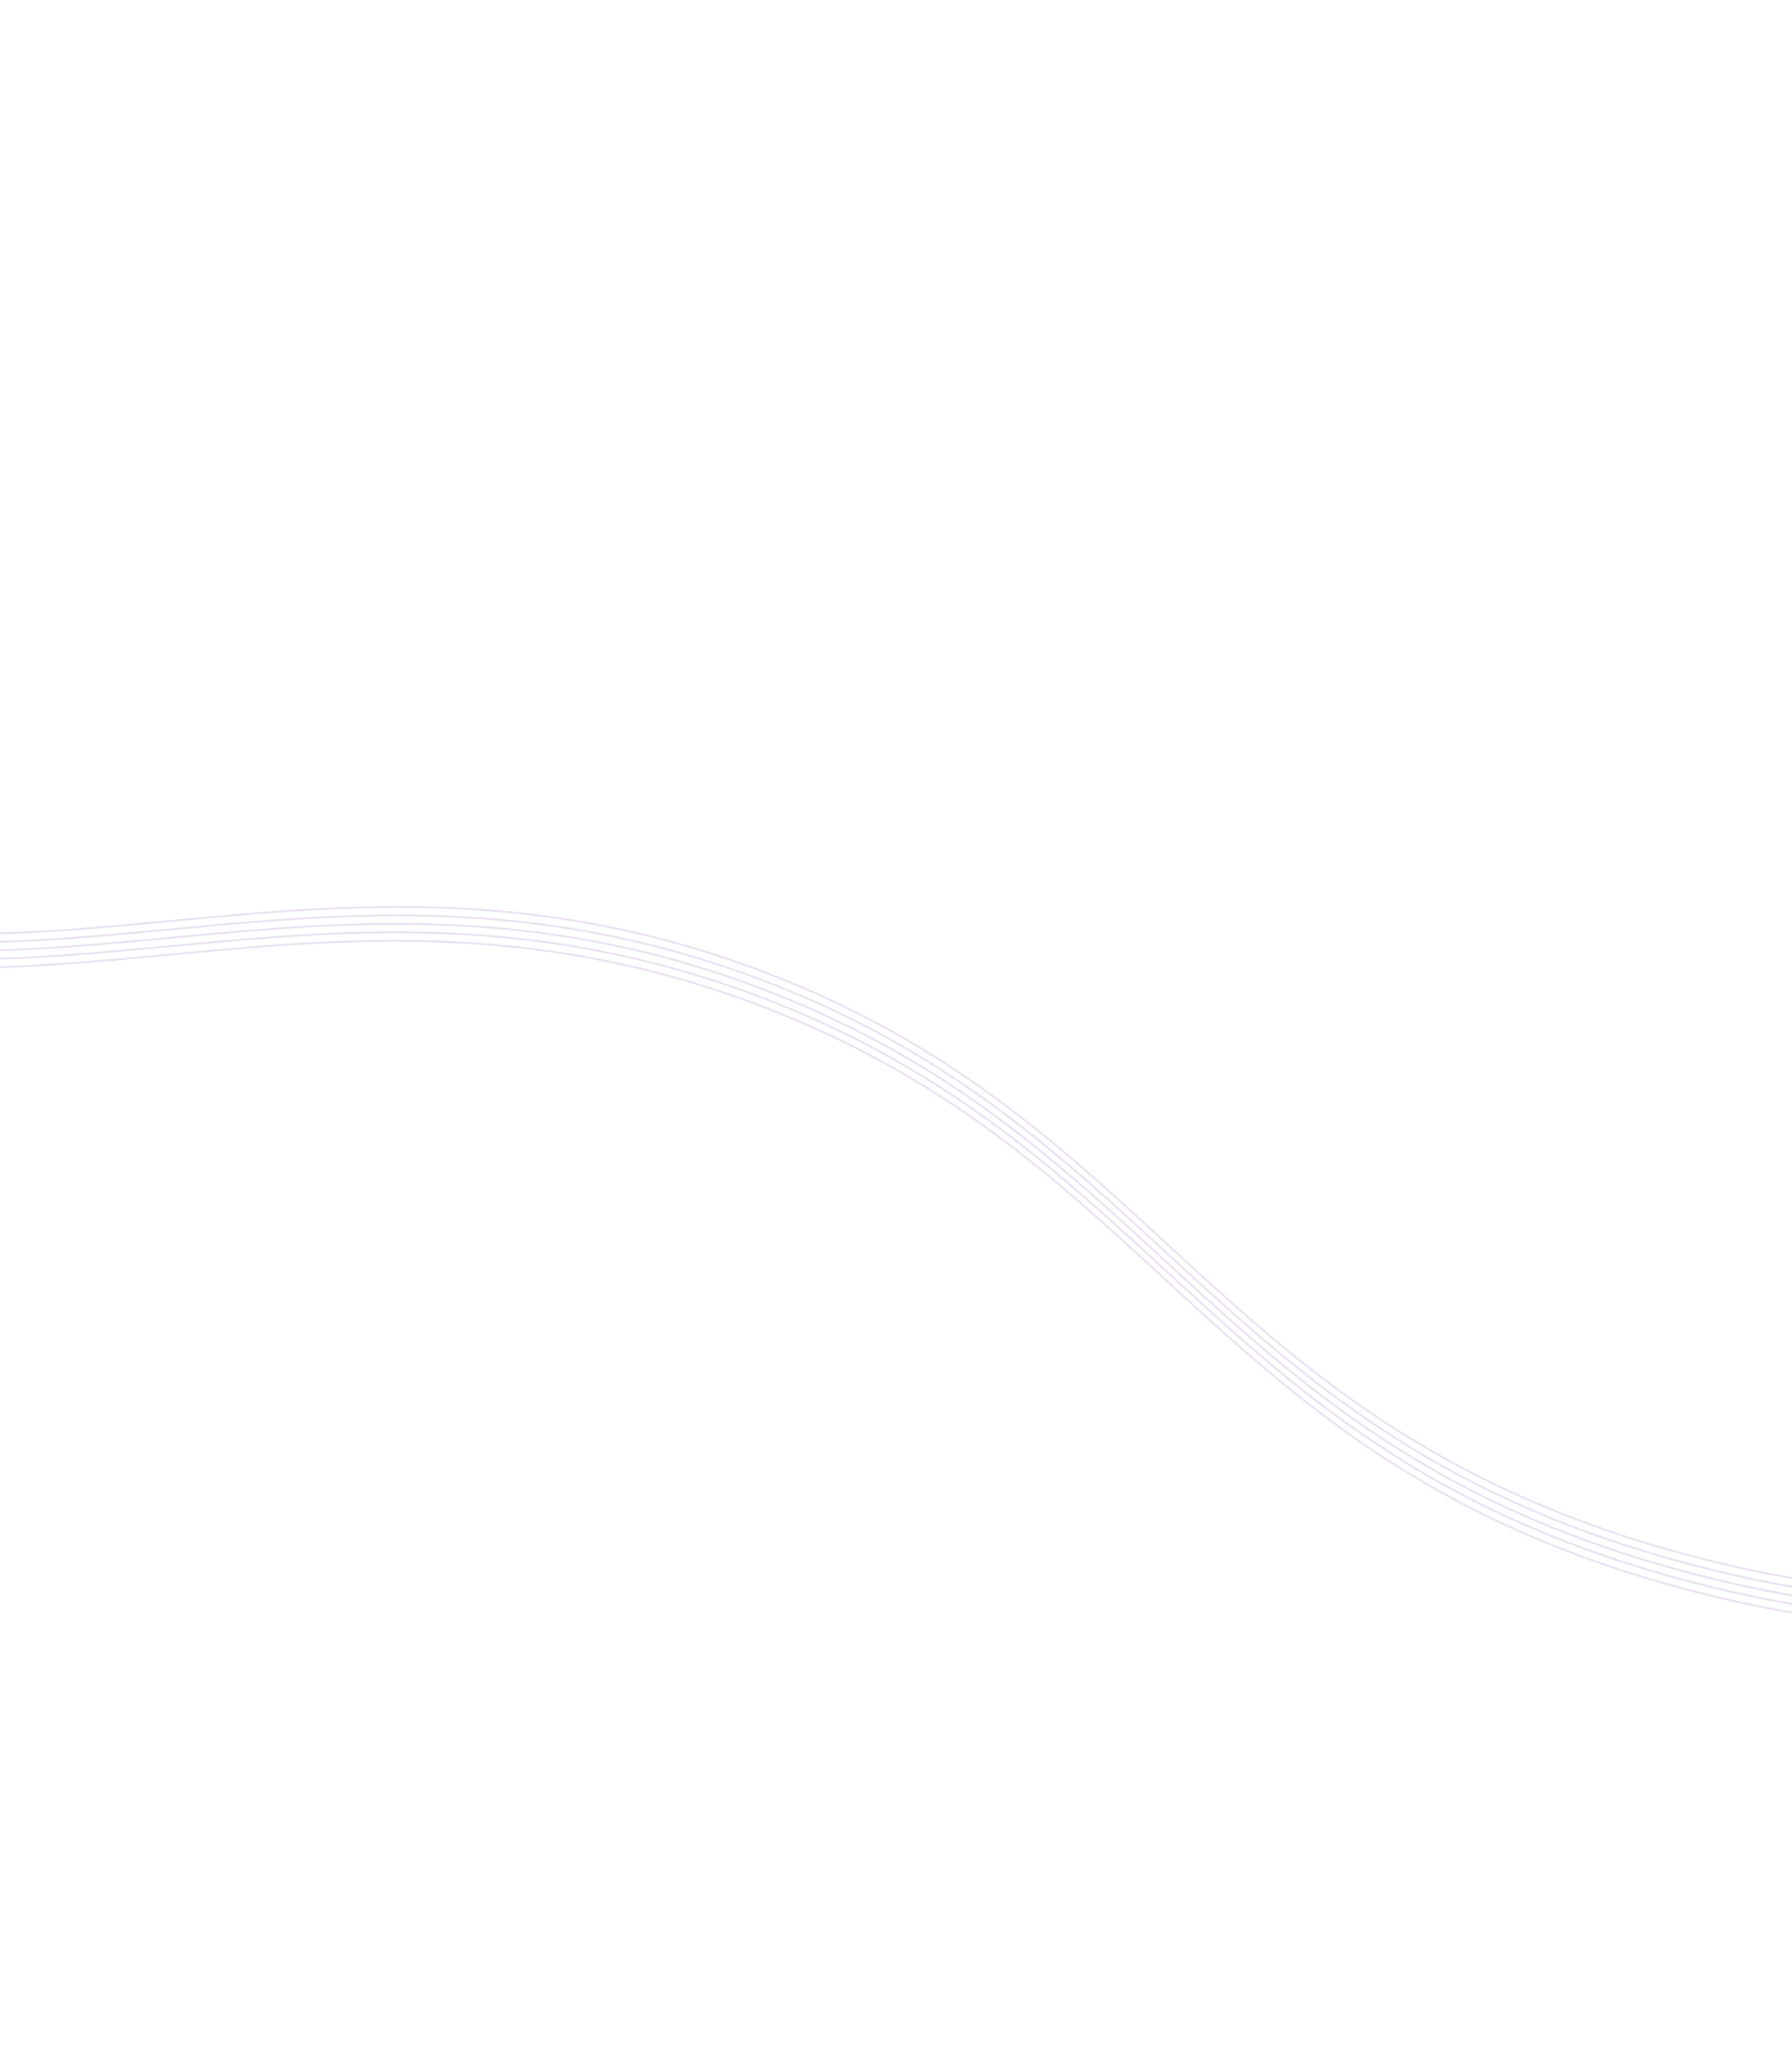
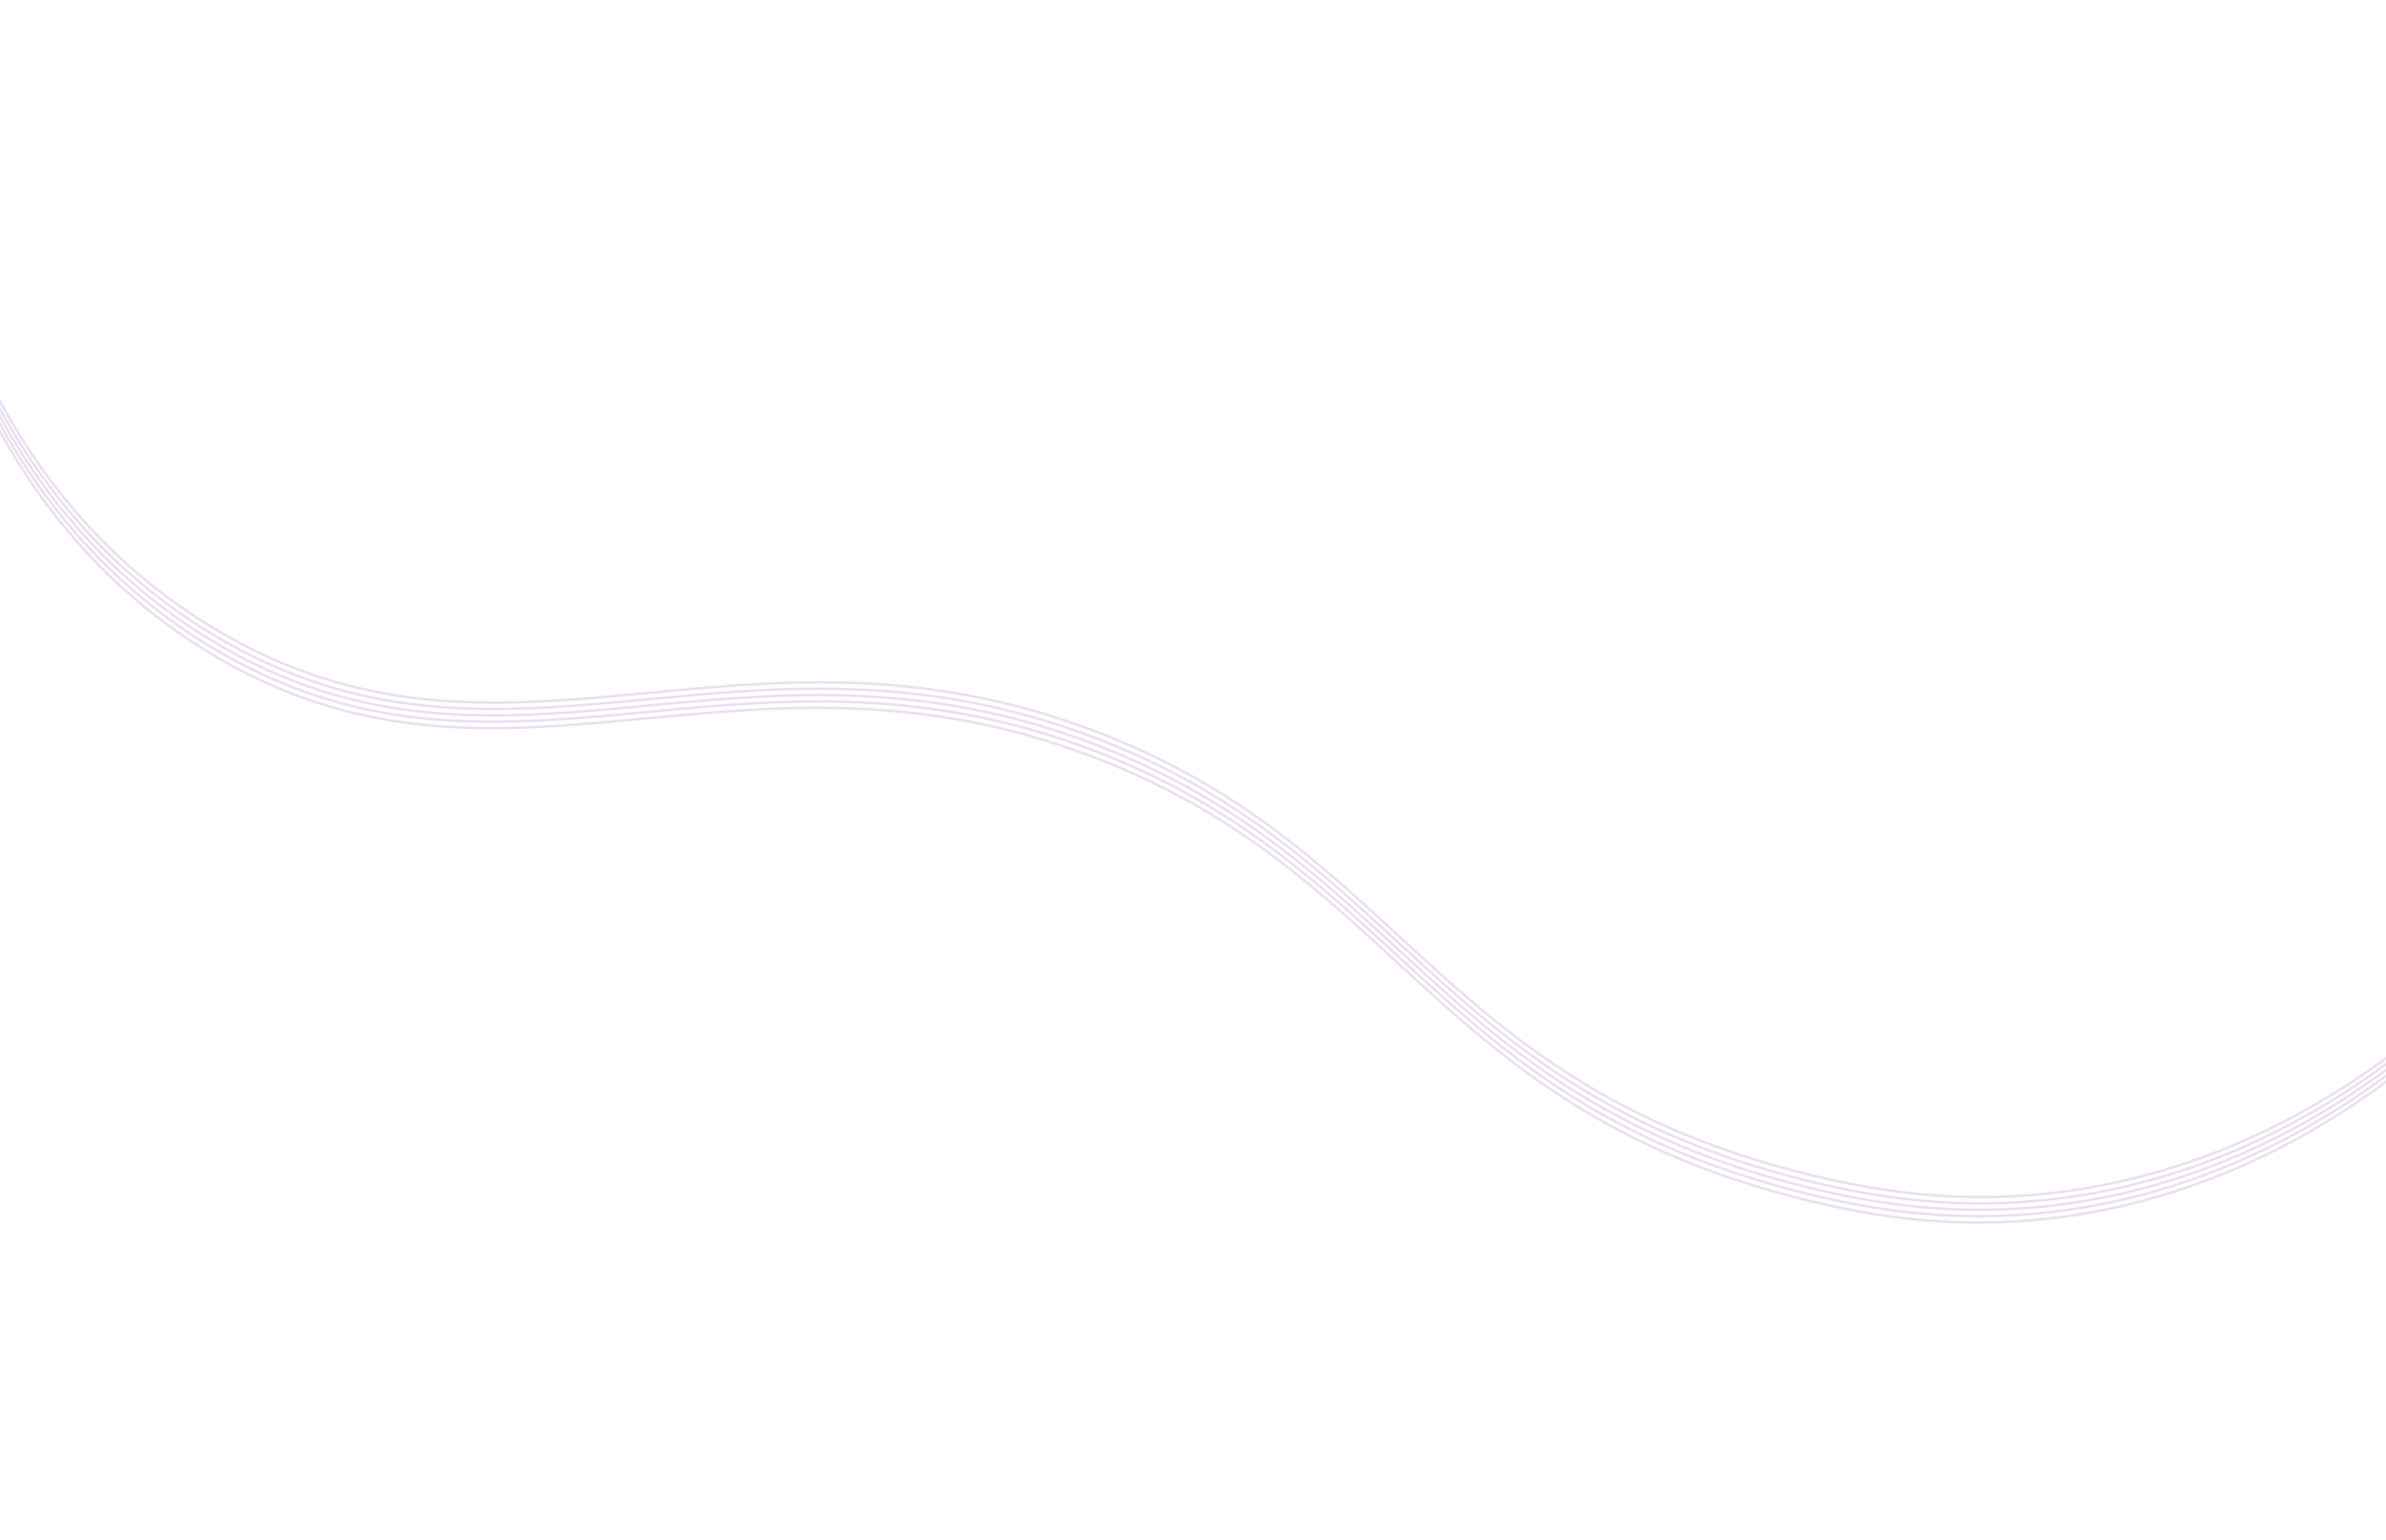
- <svg xmlns="http://www.w3.org/2000/svg" width="1920" height="2192" viewBox="0 0 1920 2192" fill="none">
-   <path opacity="0.15" d="M-767.255 519.01C-713.735 633.319 -616.502 786.758 -435.445 895.333C-21.846 1143.37 314.176 848.284 820.705 1042.17C1258.02 1209.58 1303.48 1542.84 1837.38 1673.36C1935.26 1697.29 2048.69 1714.22 2182.69 1698.67C2431.72 1669.77 2614.65 1544.56 2712.64 1462.69" stroke="#782A9C" stroke-width="2" />
-   <path opacity="0.15" d="M-768.171 528.082C-714.652 642.391 -617.418 795.83 -436.361 904.405C-22.763 1152.44 313.26 857.357 819.788 1051.24C1257.11 1218.65 1302.56 1551.91 1836.46 1682.43C1934.34 1706.37 2047.77 1723.29 2181.77 1707.74C2430.8 1678.85 2613.73 1553.63 2711.72 1471.76" stroke="#782A9C" stroke-width="2" />
-   <path opacity="0.15" d="M-769.087 537.155C-715.568 651.464 -618.334 804.903 -437.277 913.478C-23.678 1161.51 312.344 866.43 818.872 1060.31C1256.19 1227.72 1301.65 1560.99 1835.55 1691.5C1933.43 1715.44 2046.85 1732.37 2180.86 1716.82C2429.89 1687.92 2612.82 1562.71 2710.8 1480.83" stroke="#782A9C" stroke-width="2" />
-   <path opacity="0.15" d="M-770.003 546.228C-716.484 660.537 -619.25 813.976 -438.193 922.551C-24.595 1170.58 311.428 875.503 817.956 1069.38C1255.27 1236.79 1300.73 1570.06 1834.63 1700.58C1932.51 1724.51 2045.94 1741.44 2179.94 1725.89C2428.97 1696.99 2611.9 1571.78 2709.89 1489.91" stroke="#782A9C" stroke-width="2" />
-   <path opacity="0.15" d="M-770.919 555.301C-717.4 669.61 -620.166 823.049 -439.109 931.624C-25.511 1179.66 310.512 884.575 817.04 1078.46C1254.36 1245.87 1299.81 1579.13 1833.72 1709.65C1931.6 1733.59 2045.02 1750.51 2179.03 1734.96C2428.05 1706.07 2610.98 1580.85 2708.97 1498.98" stroke="#782A9C" stroke-width="2" />
+ <svg xmlns="http://www.w3.org/2000/svg" width="1920" height="1239" viewBox="0 0 1920 1239" fill="none">
+   <path opacity="0.15" d="M-15.012 293.36C15.239 357.97 70.198 444.699 172.537 506.069C406.315 646.264 596.245 479.476 882.55 589.063C1129.73 683.688 1155.43 872.06 1457.2 945.831C1512.53 959.361 1576.64 968.929 1652.38 960.14C1793.14 943.806 1896.54 873.032 1951.92 826.755" stroke="#782A9C" stroke-width="2" />
+   <path opacity="0.15" d="M-15.53 298.488C14.72 363.098 69.68 449.827 172.019 511.197C405.797 651.392 595.727 484.604 882.032 594.191C1129.22 688.816 1154.91 877.188 1456.69 950.959C1512.01 964.489 1576.12 974.057 1651.87 965.267C1792.62 948.934 1896.02 878.16 1951.41 831.883" stroke="#782A9C" stroke-width="2" />
+   <path opacity="0.15" d="M-16.048 303.616C14.203 368.227 69.162 454.955 171.501 516.325C405.279 656.521 595.209 489.732 881.514 599.319C1128.7 693.944 1154.39 882.316 1456.17 956.088C1511.49 969.618 1575.61 979.186 1651.35 970.396C1792.11 954.063 1895.5 883.288 1950.89 837.011" stroke="#782A9C" stroke-width="2" />
+   <path opacity="0.15" d="M-16.566 308.744C13.685 373.355 68.644 460.083 170.983 521.453C404.761 661.649 594.691 494.86 880.996 604.448C1128.18 699.073 1153.87 887.444 1455.65 961.216C1510.98 974.746 1575.09 984.314 1650.83 975.524C1791.59 959.191 1894.99 888.416 1950.37 842.139" stroke="#782A9C" stroke-width="2" />
+   <path opacity="0.15" d="M-17.084 313.872C13.167 378.483 68.127 465.212 170.465 526.582C404.244 666.777 594.173 499.988 880.478 609.576C1127.66 704.201 1153.36 892.573 1455.13 966.344C1510.46 979.874 1574.57 989.442 1650.31 980.652C1791.07 964.319 1894.47 893.544 1949.85 847.268" stroke="#782A9C" stroke-width="2" />
</svg>
